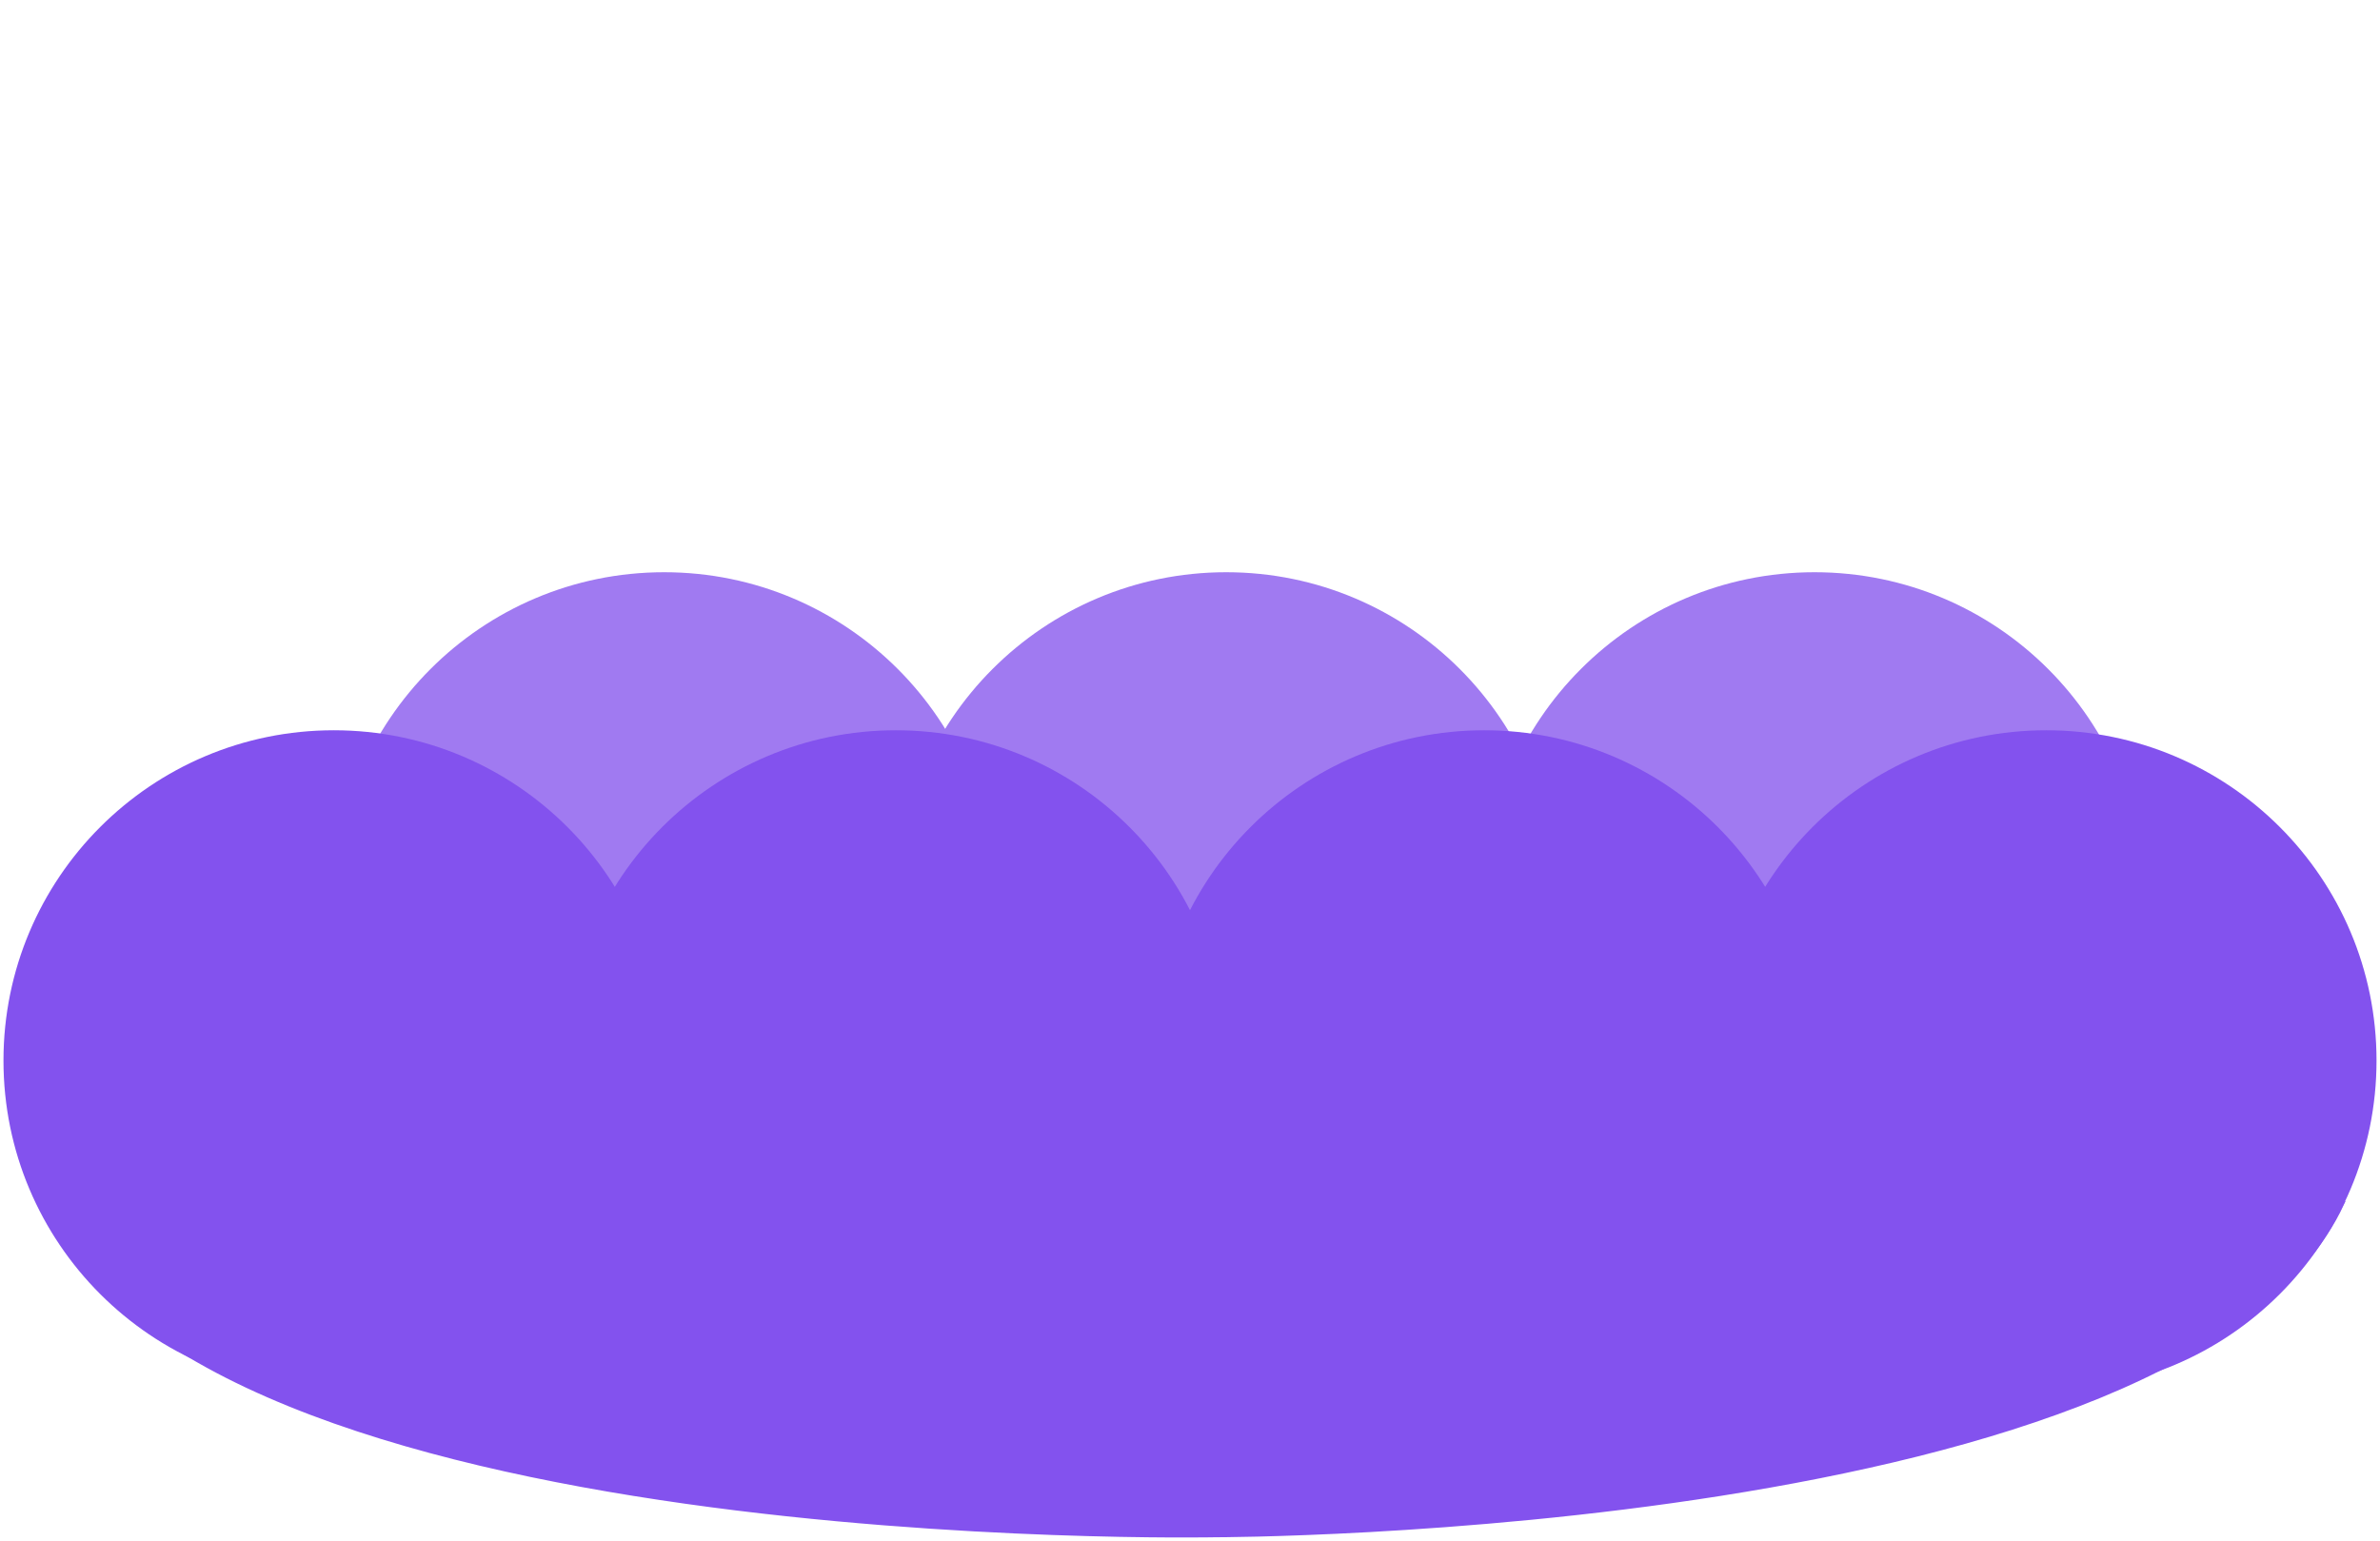
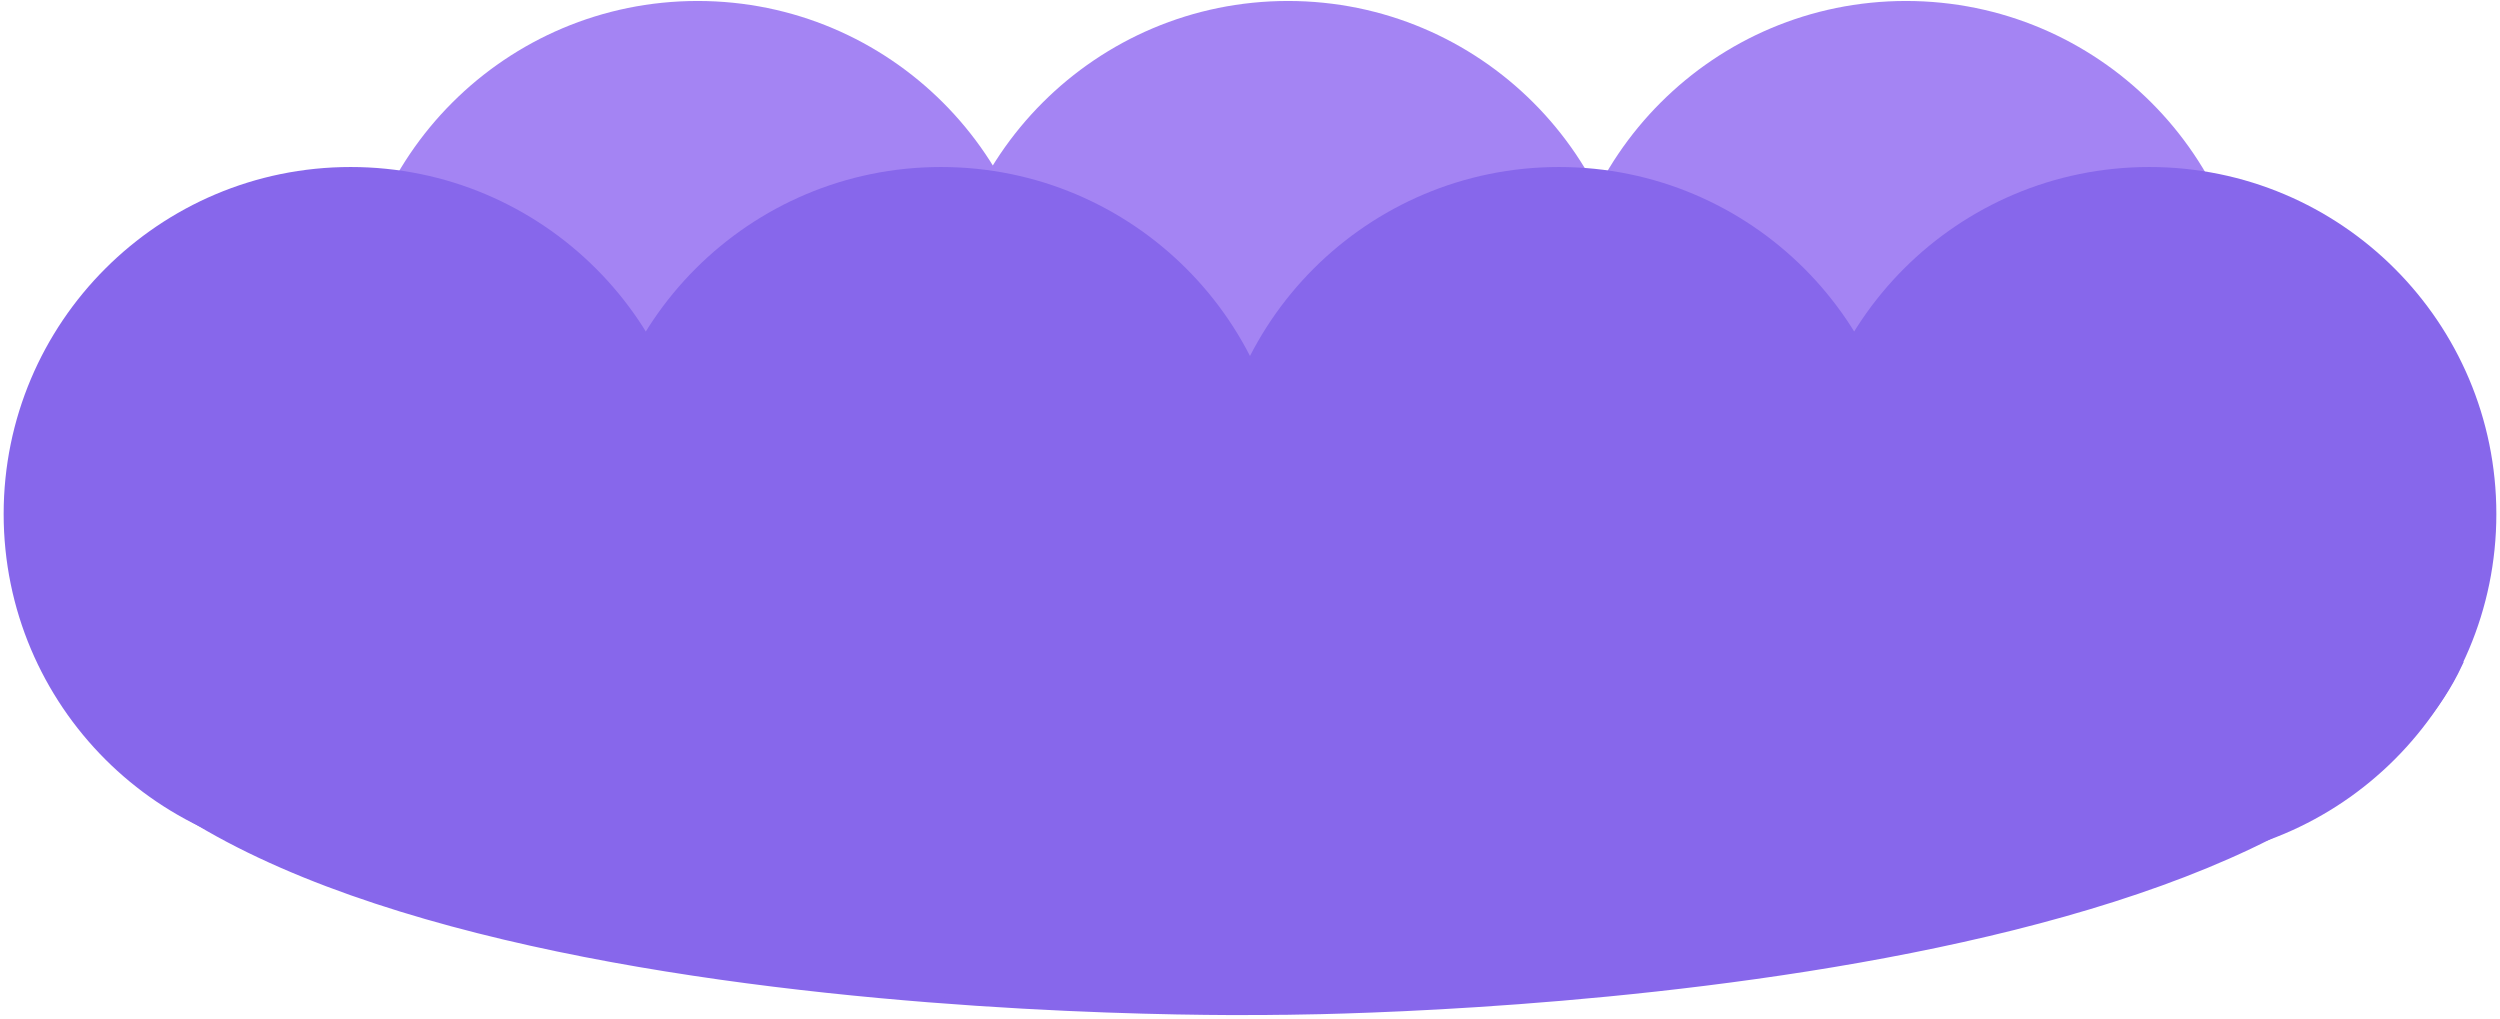
- <svg xmlns="http://www.w3.org/2000/svg" width="454" height="294" viewBox="0 0 454 294" fill="none">
-   <g opacity="0.9">
-     <circle cx="233.899" cy="172.192" r="63.015" fill="#966CEF" />
-     <circle cx="126.693" cy="172.192" r="63.015" fill="#966CEF" />
-     <circle cx="346.131" cy="172.192" r="63.015" fill="#966CEF" />
-     <circle cx="63.678" cy="202.344" r="63.015" fill="#763FEC" />
-     <circle cx="390.322" cy="202.344" r="63.015" fill="#763FEC" />
-     <circle cx="283.116" cy="202.344" r="63.015" fill="#763FEC" />
-     <circle cx="170.884" cy="202.344" r="63.015" fill="#763FEC" />
-     <path d="M446.637 229.683H8.339C36.771 296.778 231.817 292.797 231.817 292.797C231.817 292.797 417.196 292.797 446.637 229.683Z" fill="#763FEC" stroke="#763FEC" />
-   </g>
-   <rect x="100.55" y="0.694" width="260.4" height="260.4" fill="url(#pattern0)" />
-   <defs>
-     <pattern id="pattern0" patternContentUnits="objectBoundingBox" width="1" height="1">
- </pattern>
-   </defs>
+ <svg xmlns="http://www.w3.org/2000/svg" width="454" height="185" viewBox="0 0 454 185" fill="none">
+   <circle cx="233.899" cy="63.192" r="63.015" fill="#A484F3" />
+   <circle cx="126.693" cy="63.192" r="63.015" fill="#A484F3" />
+   <circle cx="346.131" cy="63.192" r="63.015" fill="#A484F3" />
+   <circle cx="63.678" cy="93.344" r="63.015" fill="#8767EB" />
+   <circle cx="390.322" cy="93.344" r="63.015" fill="#8767EB" />
+   <circle cx="283.116" cy="93.344" r="63.015" fill="#8767EB" />
+   <circle cx="170.884" cy="93.344" r="63.015" fill="#8767EB" />
+   <path d="M446.637 120.683H8.339C36.771 187.778 231.817 183.797 231.817 183.797C231.817 183.797 417.196 183.797 446.637 120.683Z" fill="#8767EB" stroke="#8767EB" />
</svg>
